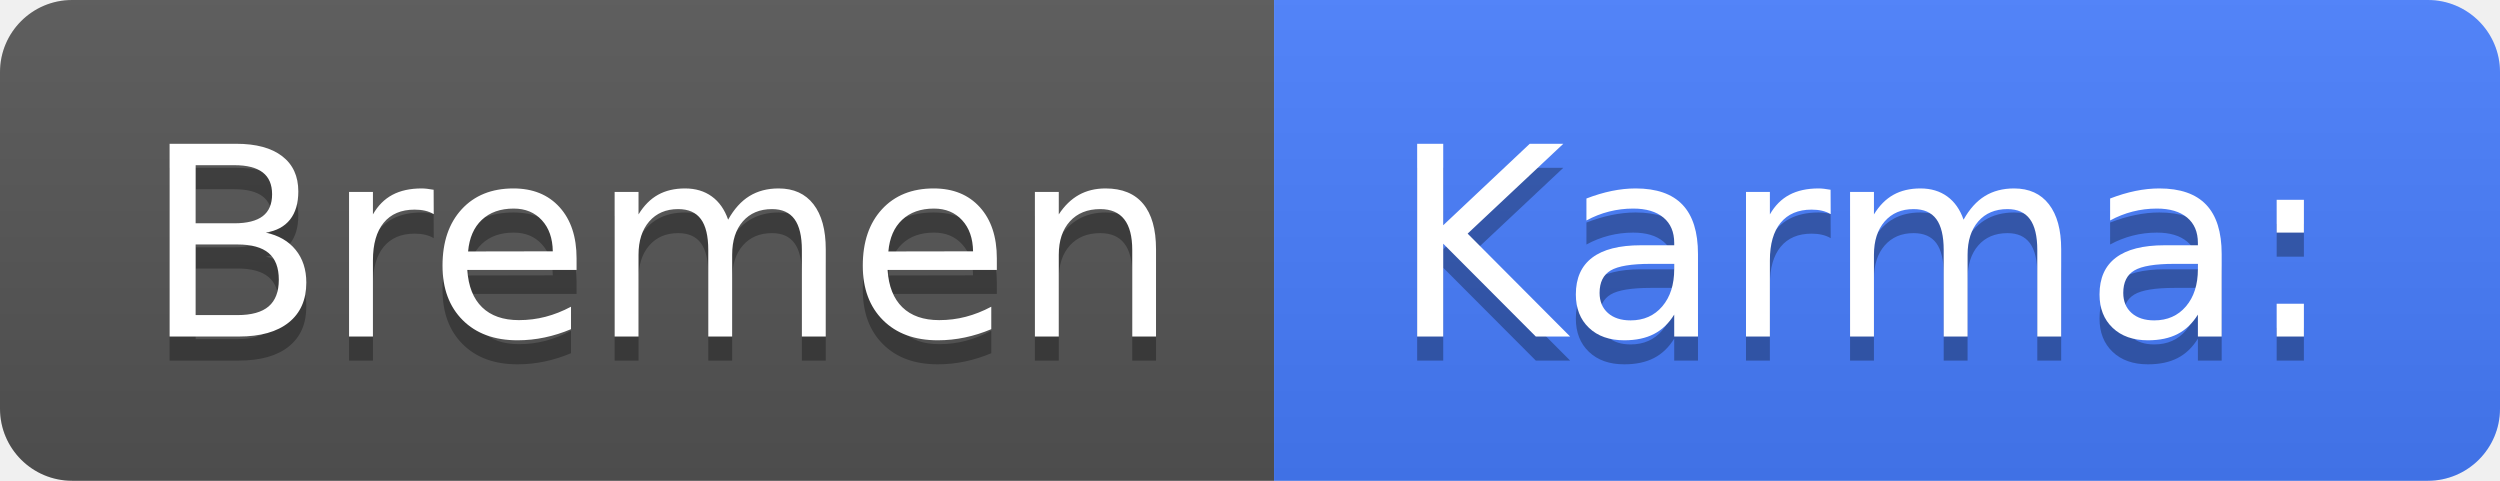
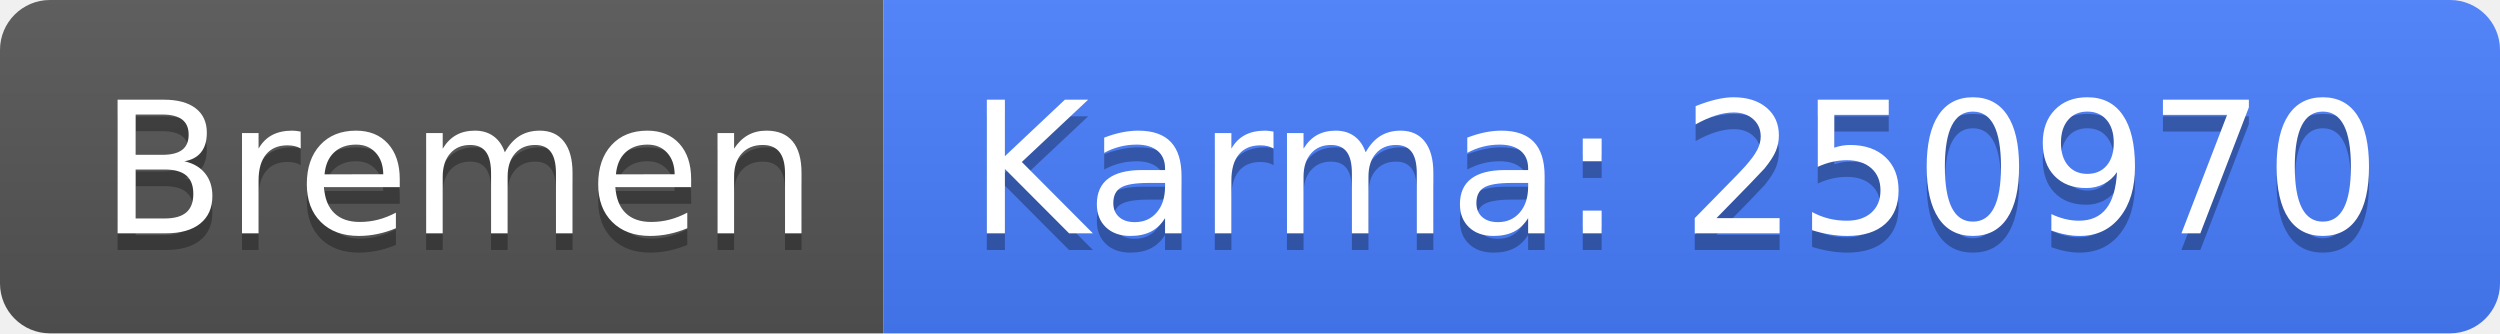
- <svg xmlns="http://www.w3.org/2000/svg" width="104" height="20">
+ <svg xmlns="http://www.w3.org/2000/svg" width="150" height="20">
  <linearGradient id="b" x2="0" y2="100%">
    <stop offset="0" stop-color="#bbb" stop-opacity=".1" />
    <stop offset="1" stop-opacity=".1" />
  </linearGradient>
  <clipPath id="a">
-     <rect width="104" height="20" rx="3" fill="#fff" />
+     <rect width="150" height="20" rx="3" fill="#fff" />
  </clipPath>
  <g clip-path="url(#a)">
    <path fill="#555" d="M0 0h53v20H0z" />
-     <path fill="#477eff" d="M53 0h51v20H53z" />
-     <path fill="url(#b)" d="M0 0h104v20H0z" />
+     <path fill="#477eff" d="M53 0h97v20H53z" />
+     <path fill="url(#b)" d="M0 0h150v20H0z" />
  </g>
  <g fill="#fff" text-anchor="middle" font-family="DejaVu Sans,Verdana,Geneva,sans-serif" font-size="110">
    <text x="275" y="150" fill="#010101" fill-opacity=".3" transform="scale(.1)" textLength="430">Bremen</text>
    <text x="275" y="140" transform="scale(.1)" textLength="430">Bremen</text>
-     <text x="775" y="150" fill="#010101" fill-opacity=".3" transform="scale(.1)" textLength="410">Karma:</text>
-     <text x="775" y="140" transform="scale(.1)" textLength="410">Karma:</text>
+     <text x="1005" y="150" fill="#010101" fill-opacity=".3" transform="scale(.1)" textLength="870">Karma: 250970</text>
+     <text x="1005" y="140" transform="scale(.1)" textLength="870">Karma: 250970</text>
  </g>
</svg>
